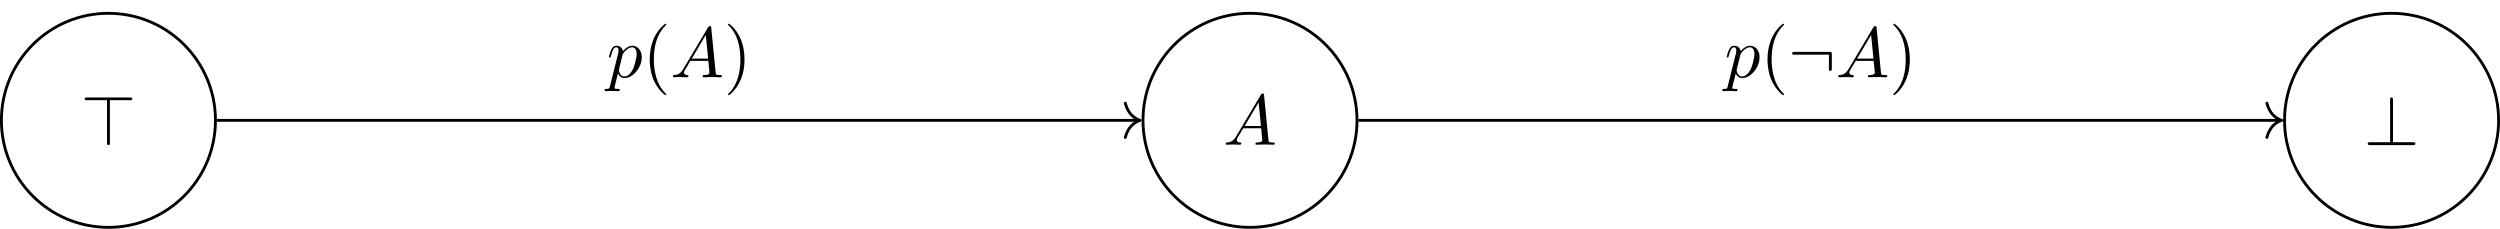
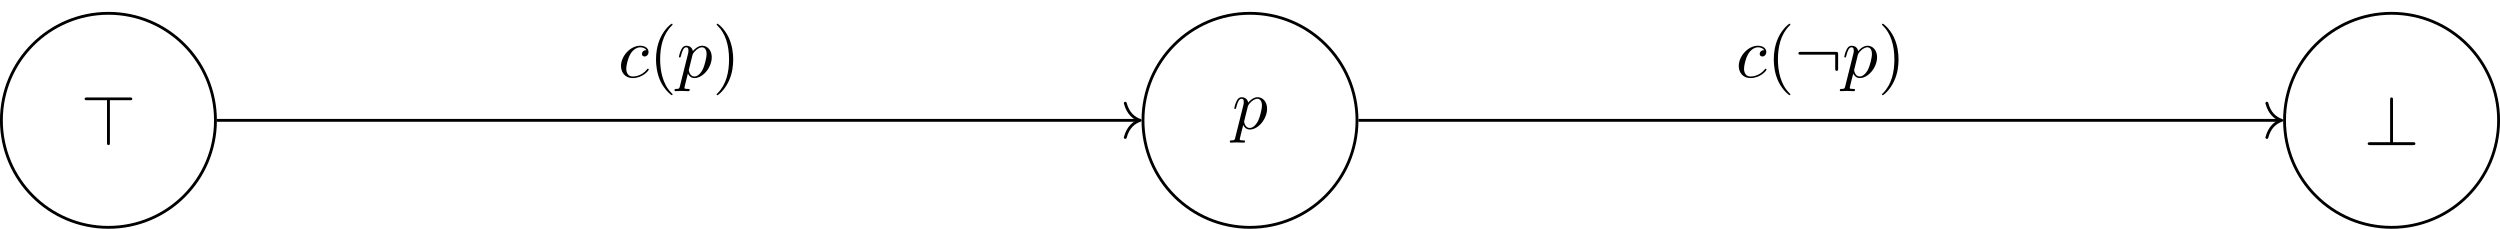
<svg xmlns="http://www.w3.org/2000/svg" xmlns:xlink="http://www.w3.org/1999/xlink" width="349.091pt" height="31.946pt" viewBox="0 0 349.091 31.946" version="1.1">
  <defs>
    <g>
      <symbol overflow="visible" id="glyph0-0">
        <path style="stroke:none;" d="" />
      </symbol>
      <symbol overflow="visible" id="glyph0-1">
        <path style="stroke:none;" d="M 4.078 -6.266 L 6.859 -6.266 C 7.031 -6.266 7.203 -6.266 7.203 -6.453 C 7.203 -6.656 7.031 -6.656 6.859 -6.656 L 0.906 -6.656 C 0.75 -6.656 0.547 -6.656 0.547 -6.453 C 0.547 -6.266 0.75 -6.266 0.906 -6.266 L 3.672 -6.266 L 3.672 -0.359 C 3.672 -0.203 3.672 0 3.875 0 C 4.078 0 4.078 -0.172 4.078 -0.359 Z M 4.078 -6.266 " />
      </symbol>
      <symbol overflow="visible" id="glyph0-2">
        <path style="stroke:none;" d="M 4.078 -6.297 C 4.078 -6.484 4.078 -6.656 3.875 -6.656 C 3.672 -6.656 3.672 -6.453 3.672 -6.297 L 3.672 -0.406 L 0.906 -0.406 C 0.75 -0.406 0.547 -0.406 0.547 -0.203 C 0.547 0 0.75 0 0.906 0 L 6.859 0 C 7.031 0 7.203 0 7.203 -0.203 C 7.203 -0.406 7.031 -0.406 6.859 -0.406 L 4.078 -0.406 Z M 4.078 -6.297 " />
      </symbol>
      <symbol overflow="visible" id="glyph0-3">
        <path style="stroke:none;" d="M 6.094 -3.188 C 6.094 -3.516 6.062 -3.547 5.734 -3.547 L 0.891 -3.547 C 0.734 -3.547 0.547 -3.547 0.547 -3.344 C 0.547 -3.156 0.734 -3.156 0.891 -3.156 L 5.688 -3.156 L 5.688 -1.25 C 5.688 -1.062 5.688 -0.891 5.891 -0.891 C 6.094 -0.891 6.094 -1.062 6.094 -1.25 Z M 6.094 -3.188 " />
      </symbol>
      <symbol overflow="visible" id="glyph1-0">
        <path style="stroke:none;" d="" />
      </symbol>
      <symbol overflow="visible" id="glyph1-1">
-         <path style="stroke:none;" d="M 1.781 -1.141 C 1.391 -0.484 1 -0.344 0.562 -0.312 C 0.438 -0.297 0.344 -0.297 0.344 -0.109 C 0.344 -0.047 0.406 0 0.484 0 C 0.75 0 1.062 -0.031 1.328 -0.031 C 1.672 -0.031 2.016 0 2.328 0 C 2.391 0 2.516 0 2.516 -0.188 C 2.516 -0.297 2.438 -0.312 2.359 -0.312 C 2.141 -0.328 1.891 -0.406 1.891 -0.656 C 1.891 -0.781 1.953 -0.891 2.031 -1.031 L 2.797 -2.297 L 5.297 -2.297 C 5.312 -2.094 5.453 -0.734 5.453 -0.641 C 5.453 -0.344 4.938 -0.312 4.734 -0.312 C 4.594 -0.312 4.5 -0.312 4.5 -0.109 C 4.5 0 4.609 0 4.641 0 C 5.047 0 5.469 -0.031 5.875 -0.031 C 6.125 -0.031 6.766 0 7.016 0 C 7.062 0 7.188 0 7.188 -0.203 C 7.188 -0.312 7.094 -0.312 6.953 -0.312 C 6.344 -0.312 6.344 -0.375 6.312 -0.672 L 5.703 -6.891 C 5.688 -7.094 5.688 -7.141 5.516 -7.141 C 5.359 -7.141 5.312 -7.062 5.25 -6.969 Z M 2.984 -2.609 L 4.938 -5.906 L 5.266 -2.609 Z M 2.984 -2.609 " />
+         <path style="stroke:none;" d="M 0.453 1.219 C 0.375 1.562 0.344 1.625 -0.094 1.625 C -0.203 1.625 -0.312 1.625 -0.312 1.812 C -0.312 1.891 -0.266 1.938 -0.188 1.938 C 0.078 1.938 0.375 1.906 0.641 1.906 C 0.984 1.906 1.312 1.938 1.641 1.938 C 1.688 1.938 1.812 1.938 1.812 1.734 C 1.812 1.625 1.719 1.625 1.578 1.625 C 1.078 1.625 1.078 1.562 1.078 1.469 C 1.078 1.344 1.5 -0.281 1.562 -0.531 C 1.688 -0.234 1.969 0.109 2.484 0.109 C 3.641 0.109 4.891 -1.344 4.891 -2.812 C 4.891 -3.75 4.312 -4.406 3.562 -4.406 C 3.062 -4.406 2.578 -4.047 2.25 -3.656 C 2.156 -4.203 1.719 -4.406 1.359 -4.406 C 0.891 -4.406 0.703 -4.016 0.625 -3.844 C 0.438 -3.5 0.312 -2.906 0.312 -2.875 C 0.312 -2.766 0.406 -2.766 0.422 -2.766 C 0.531 -2.766 0.531 -2.781 0.594 -3 C 0.766 -3.703 0.969 -4.188 1.328 -4.188 C 1.5 -4.188 1.641 -4.109 1.641 -3.734 C 1.641 -3.5 1.609 -3.391 1.562 -3.219 Z M 2.203 -3.109 C 2.266 -3.375 2.547 -3.656 2.719 -3.812 C 3.078 -4.109 3.359 -4.188 3.531 -4.188 C 3.922 -4.188 4.172 -3.844 4.172 -3.25 C 4.172 -2.656 3.844 -1.516 3.656 -1.141 C 3.312 -0.438 2.844 -0.109 2.469 -0.109 C 1.812 -0.109 1.688 -0.938 1.688 -1 C 1.688 -1.016 1.688 -1.031 1.719 -1.156 Z M 2.203 -3.109 " />
      </symbol>
      <symbol overflow="visible" id="glyph1-2">
-         <path style="stroke:none;" d="M 0.453 1.219 C 0.375 1.562 0.344 1.625 -0.094 1.625 C -0.203 1.625 -0.312 1.625 -0.312 1.812 C -0.312 1.891 -0.266 1.938 -0.188 1.938 C 0.078 1.938 0.375 1.906 0.641 1.906 C 0.984 1.906 1.312 1.938 1.641 1.938 C 1.688 1.938 1.812 1.938 1.812 1.734 C 1.812 1.625 1.719 1.625 1.578 1.625 C 1.078 1.625 1.078 1.562 1.078 1.469 C 1.078 1.344 1.5 -0.281 1.562 -0.531 C 1.688 -0.234 1.969 0.109 2.484 0.109 C 3.641 0.109 4.891 -1.344 4.891 -2.812 C 4.891 -3.75 4.312 -4.406 3.562 -4.406 C 3.062 -4.406 2.578 -4.047 2.25 -3.656 C 2.156 -4.203 1.719 -4.406 1.359 -4.406 C 0.891 -4.406 0.703 -4.016 0.625 -3.844 C 0.438 -3.5 0.312 -2.906 0.312 -2.875 C 0.312 -2.766 0.406 -2.766 0.422 -2.766 C 0.531 -2.766 0.531 -2.781 0.594 -3 C 0.766 -3.703 0.969 -4.188 1.328 -4.188 C 1.5 -4.188 1.641 -4.109 1.641 -3.734 C 1.641 -3.5 1.609 -3.391 1.562 -3.219 Z M 2.203 -3.109 C 2.266 -3.375 2.547 -3.656 2.719 -3.812 C 3.078 -4.109 3.359 -4.188 3.531 -4.188 C 3.922 -4.188 4.172 -3.844 4.172 -3.25 C 4.172 -2.656 3.844 -1.516 3.656 -1.141 C 3.312 -0.438 2.844 -0.109 2.469 -0.109 C 1.812 -0.109 1.688 -0.938 1.688 -1 C 1.688 -1.016 1.688 -1.031 1.719 -1.156 Z M 2.203 -3.109 " />
+         <path style="stroke:none;" d="M 3.953 -3.781 C 3.781 -3.781 3.656 -3.781 3.516 -3.656 C 3.344 -3.5 3.328 -3.328 3.328 -3.266 C 3.328 -3.016 3.516 -2.906 3.703 -2.906 C 3.984 -2.906 4.25 -3.156 4.25 -3.547 C 4.25 -4.031 3.781 -4.406 3.078 -4.406 C 1.734 -4.406 0.406 -2.984 0.406 -1.578 C 0.406 -0.672 0.984 0.109 2.031 0.109 C 3.453 0.109 4.281 -0.953 4.281 -1.062 C 4.281 -1.125 4.234 -1.203 4.172 -1.203 C 4.109 -1.203 4.094 -1.172 4.031 -1.094 C 3.25 -0.109 2.156 -0.109 2.047 -0.109 C 1.422 -0.109 1.141 -0.594 1.141 -1.203 C 1.141 -1.609 1.344 -2.578 1.688 -3.188 C 2 -3.766 2.547 -4.188 3.094 -4.188 C 3.422 -4.188 3.812 -4.062 3.953 -3.781 Z M 3.953 -3.781 " />
      </symbol>
      <symbol overflow="visible" id="glyph2-0">
        <path style="stroke:none;" d="" />
      </symbol>
      <symbol overflow="visible" id="glyph2-1">
        <path style="stroke:none;" d="M 3.297 2.391 C 3.297 2.359 3.297 2.344 3.125 2.172 C 1.891 0.922 1.562 -0.969 1.562 -2.5 C 1.562 -4.234 1.938 -5.969 3.172 -7.203 C 3.297 -7.328 3.297 -7.344 3.297 -7.375 C 3.297 -7.453 3.266 -7.484 3.203 -7.484 C 3.094 -7.484 2.203 -6.797 1.609 -5.531 C 1.109 -4.438 0.984 -3.328 0.984 -2.5 C 0.984 -1.719 1.094 -0.516 1.641 0.625 C 2.25 1.844 3.094 2.5 3.203 2.5 C 3.266 2.5 3.297 2.469 3.297 2.391 Z M 3.297 2.391 " />
      </symbol>
      <symbol overflow="visible" id="glyph2-2">
        <path style="stroke:none;" d="M 2.875 -2.5 C 2.875 -3.266 2.766 -4.469 2.219 -5.609 C 1.625 -6.828 0.766 -7.484 0.672 -7.484 C 0.609 -7.484 0.562 -7.438 0.562 -7.375 C 0.562 -7.344 0.562 -7.328 0.75 -7.141 C 1.734 -6.156 2.297 -4.578 2.297 -2.5 C 2.297 -0.781 1.938 0.969 0.703 2.219 C 0.562 2.344 0.562 2.359 0.562 2.391 C 0.562 2.453 0.609 2.5 0.672 2.5 C 0.766 2.5 1.672 1.812 2.25 0.547 C 2.766 -0.547 2.875 -1.656 2.875 -2.5 Z M 2.875 -2.5 " />
      </symbol>
    </g>
    <clipPath id="clip1">
      <path d="M 0 1 L 31 1 L 31 31.945 L 0 31.945 Z M 0 1 " />
    </clipPath>
    <clipPath id="clip2">
      <path d="M 0 0 L 36 0 L 36 31.945 L 0 31.945 Z M 0 0 " />
    </clipPath>
    <clipPath id="clip3">
      <path d="M 159 1 L 190 1 L 190 31.945 L 159 31.945 Z M 159 1 " />
    </clipPath>
    <clipPath id="clip4">
      <path d="M 153 0 L 196 0 L 196 31.945 L 153 31.945 Z M 153 0 " />
    </clipPath>
    <clipPath id="clip5">
      <path d="M 319 1 L 349 1 L 349 31.945 L 319 31.945 Z M 319 1 " />
    </clipPath>
    <clipPath id="clip6">
      <path d="M 313 0 L 349.09 0 L 349.09 31.945 L 313 31.945 Z M 313 0 " />
    </clipPath>
  </defs>
  <g id="surface1">
    <g clip-path="url(#clip1)" clip-rule="nonzero">
      <path style=" stroke:none;fill-rule:nonzero;fill:rgb(100%,100%,100%);fill-opacity:1;" d="M 30.086 16.805 C 30.086 8.551 23.395 1.859 15.141 1.859 C 6.887 1.859 0.195 8.551 0.195 16.805 C 0.195 25.055 6.887 31.746 15.141 31.746 C 23.395 31.746 30.086 25.055 30.086 16.805 Z M 30.086 16.805 " />
    </g>
    <g clip-path="url(#clip2)" clip-rule="nonzero">
      <path style="fill:none;stroke-width:0.399;stroke-linecap:butt;stroke-linejoin:miter;stroke:rgb(0%,0%,0%);stroke-opacity:1;stroke-miterlimit:10;" d="M -144.459 -0.002 C -144.459 8.252 -151.15 14.944 -159.404 14.944 C -167.658 14.944 -174.35 8.252 -174.35 -0.002 C -174.35 -8.252 -167.658 -14.943 -159.404 -14.943 C -151.15 -14.943 -144.459 -8.252 -144.459 -0.002 Z M -144.459 -0.002 " transform="matrix(1,0,0,-1,174.545,16.803)" />
    </g>
    <g style="fill:rgb(0%,0%,0%);fill-opacity:1;">
      <use xlink:href="#glyph0-1" x="11.269" y="20.262" />
    </g>
    <g clip-path="url(#clip3)" clip-rule="nonzero">
      <path style=" stroke:none;fill-rule:nonzero;fill:rgb(100%,100%,100%);fill-opacity:1;" d="M 189.488 16.805 C 189.488 8.551 182.797 1.859 174.547 1.859 C 166.293 1.859 159.602 8.551 159.602 16.805 C 159.602 25.055 166.293 31.746 174.547 31.746 C 182.797 31.746 189.488 25.055 189.488 16.805 Z M 189.488 16.805 " />
    </g>
    <g clip-path="url(#clip4)" clip-rule="nonzero">
      <path style="fill:none;stroke-width:0.399;stroke-linecap:butt;stroke-linejoin:miter;stroke:rgb(0%,0%,0%);stroke-opacity:1;stroke-miterlimit:10;" d="M 14.943 -0.002 C 14.943 8.252 8.252 14.944 0.002 14.944 C -8.252 14.944 -14.943 8.252 -14.943 -0.002 C -14.943 -8.252 -8.252 -14.943 0.002 -14.943 C 8.252 -14.943 14.943 -8.252 14.943 -0.002 Z M 14.943 -0.002 " transform="matrix(1,0,0,-1,174.545,16.803)" />
    </g>
    <g style="fill:rgb(0%,0%,0%);fill-opacity:1;">
-       <use xlink:href="#glyph1-1" x="170.809" y="20.207" />
+       <use xlink:href="#glyph1-1" x="172.039" y="17.979" />
    </g>
    <g clip-path="url(#clip5)" clip-rule="nonzero">
      <path style=" stroke:none;fill-rule:nonzero;fill:rgb(100%,100%,100%);fill-opacity:1;" d="M 348.895 16.805 C 348.895 8.551 342.203 1.859 333.949 1.859 C 325.695 1.859 319.004 8.551 319.004 16.805 C 319.004 25.055 325.695 31.746 333.949 31.746 C 342.203 31.746 348.895 25.055 348.895 16.805 Z M 348.895 16.805 " />
    </g>
    <g clip-path="url(#clip6)" clip-rule="nonzero">
      <path style="fill:none;stroke-width:0.399;stroke-linecap:butt;stroke-linejoin:miter;stroke:rgb(0%,0%,0%);stroke-opacity:1;stroke-miterlimit:10;" d="M 174.35 -0.002 C 174.35 8.252 167.658 14.944 159.404 14.944 C 151.15 14.944 144.459 8.252 144.459 -0.002 C 144.459 -8.252 151.15 -14.943 159.404 -14.943 C 167.658 -14.943 174.35 -8.252 174.35 -0.002 Z M 174.35 -0.002 " transform="matrix(1,0,0,-1,174.545,16.803)" />
    </g>
    <g style="fill:rgb(0%,0%,0%);fill-opacity:1;">
      <use xlink:href="#glyph0-2" x="330.073" y="20.262" />
    </g>
    <path style="fill:none;stroke-width:0.399;stroke-linecap:butt;stroke-linejoin:miter;stroke:rgb(0%,0%,0%);stroke-opacity:1;stroke-miterlimit:10;" d="M -144.26 -0.002 L -15.541 -0.002 " transform="matrix(1,0,0,-1,174.545,16.803)" />
    <path style="fill:none;stroke-width:0.399;stroke-linecap:round;stroke-linejoin:round;stroke:rgb(0%,0%,0%);stroke-opacity:1;stroke-miterlimit:10;" d="M -2.073 2.393 C -1.695 0.955 -0.851 0.28 0.001 -0.002 C -0.851 -0.279 -1.695 -0.955 -2.073 -2.392 " transform="matrix(1,0,0,-1,159.2023,16.803)" />
    <g style="fill:rgb(0%,0%,0%);fill-opacity:1;">
-       <use xlink:href="#glyph1-2" x="84.728" y="10.792" />
+       <use xlink:href="#glyph1-2" x="86.308" y="10.792" />
    </g>
    <g style="fill:rgb(0%,0%,0%);fill-opacity:1;">
-       <use xlink:href="#glyph2-1" x="89.74" y="10.792" />
+       <use xlink:href="#glyph2-1" x="90.619" y="10.792" />
    </g>
    <g style="fill:rgb(0%,0%,0%);fill-opacity:1;">
-       <use xlink:href="#glyph1-1" x="93.615" y="10.792" />
+       <use xlink:href="#glyph1-1" x="94.494" y="10.792" />
    </g>
    <g style="fill:rgb(0%,0%,0%);fill-opacity:1;">
-       <use xlink:href="#glyph2-2" x="101.087" y="10.792" />
+       <use xlink:href="#glyph2-2" x="99.506" y="10.792" />
    </g>
    <path style="fill:none;stroke-width:0.399;stroke-linecap:butt;stroke-linejoin:miter;stroke:rgb(0%,0%,0%);stroke-opacity:1;stroke-miterlimit:10;" d="M 15.143 -0.002 L 143.861 -0.002 " transform="matrix(1,0,0,-1,174.545,16.803)" />
    <path style="fill:none;stroke-width:0.399;stroke-linecap:round;stroke-linejoin:round;stroke:rgb(0%,0%,0%);stroke-opacity:1;stroke-miterlimit:10;" d="M -2.071 2.393 C -1.693 0.955 -0.849 0.28 -0.001 -0.002 C -0.849 -0.279 -1.693 -0.955 -2.071 -2.392 " transform="matrix(1,0,0,-1,318.6066,16.803)" />
    <g style="fill:rgb(0%,0%,0%);fill-opacity:1;">
-       <use xlink:href="#glyph1-2" x="240.809" y="10.792" />
+       <use xlink:href="#glyph1-2" x="242.389" y="10.792" />
    </g>
    <g style="fill:rgb(0%,0%,0%);fill-opacity:1;">
-       <use xlink:href="#glyph2-1" x="245.822" y="10.792" />
+       <use xlink:href="#glyph2-1" x="246.701" y="10.792" />
    </g>
    <g style="fill:rgb(0%,0%,0%);fill-opacity:1;">
-       <use xlink:href="#glyph0-3" x="249.696" y="10.792" />
+       <use xlink:href="#glyph0-3" x="250.575" y="10.792" />
    </g>
    <g style="fill:rgb(0%,0%,0%);fill-opacity:1;">
-       <use xlink:href="#glyph1-1" x="256.338" y="10.792" />
+       <use xlink:href="#glyph1-1" x="257.217" y="10.792" />
    </g>
    <g style="fill:rgb(0%,0%,0%);fill-opacity:1;">
-       <use xlink:href="#glyph2-2" x="263.81" y="10.792" />
+       <use xlink:href="#glyph2-2" x="262.229" y="10.792" />
    </g>
  </g>
</svg>
